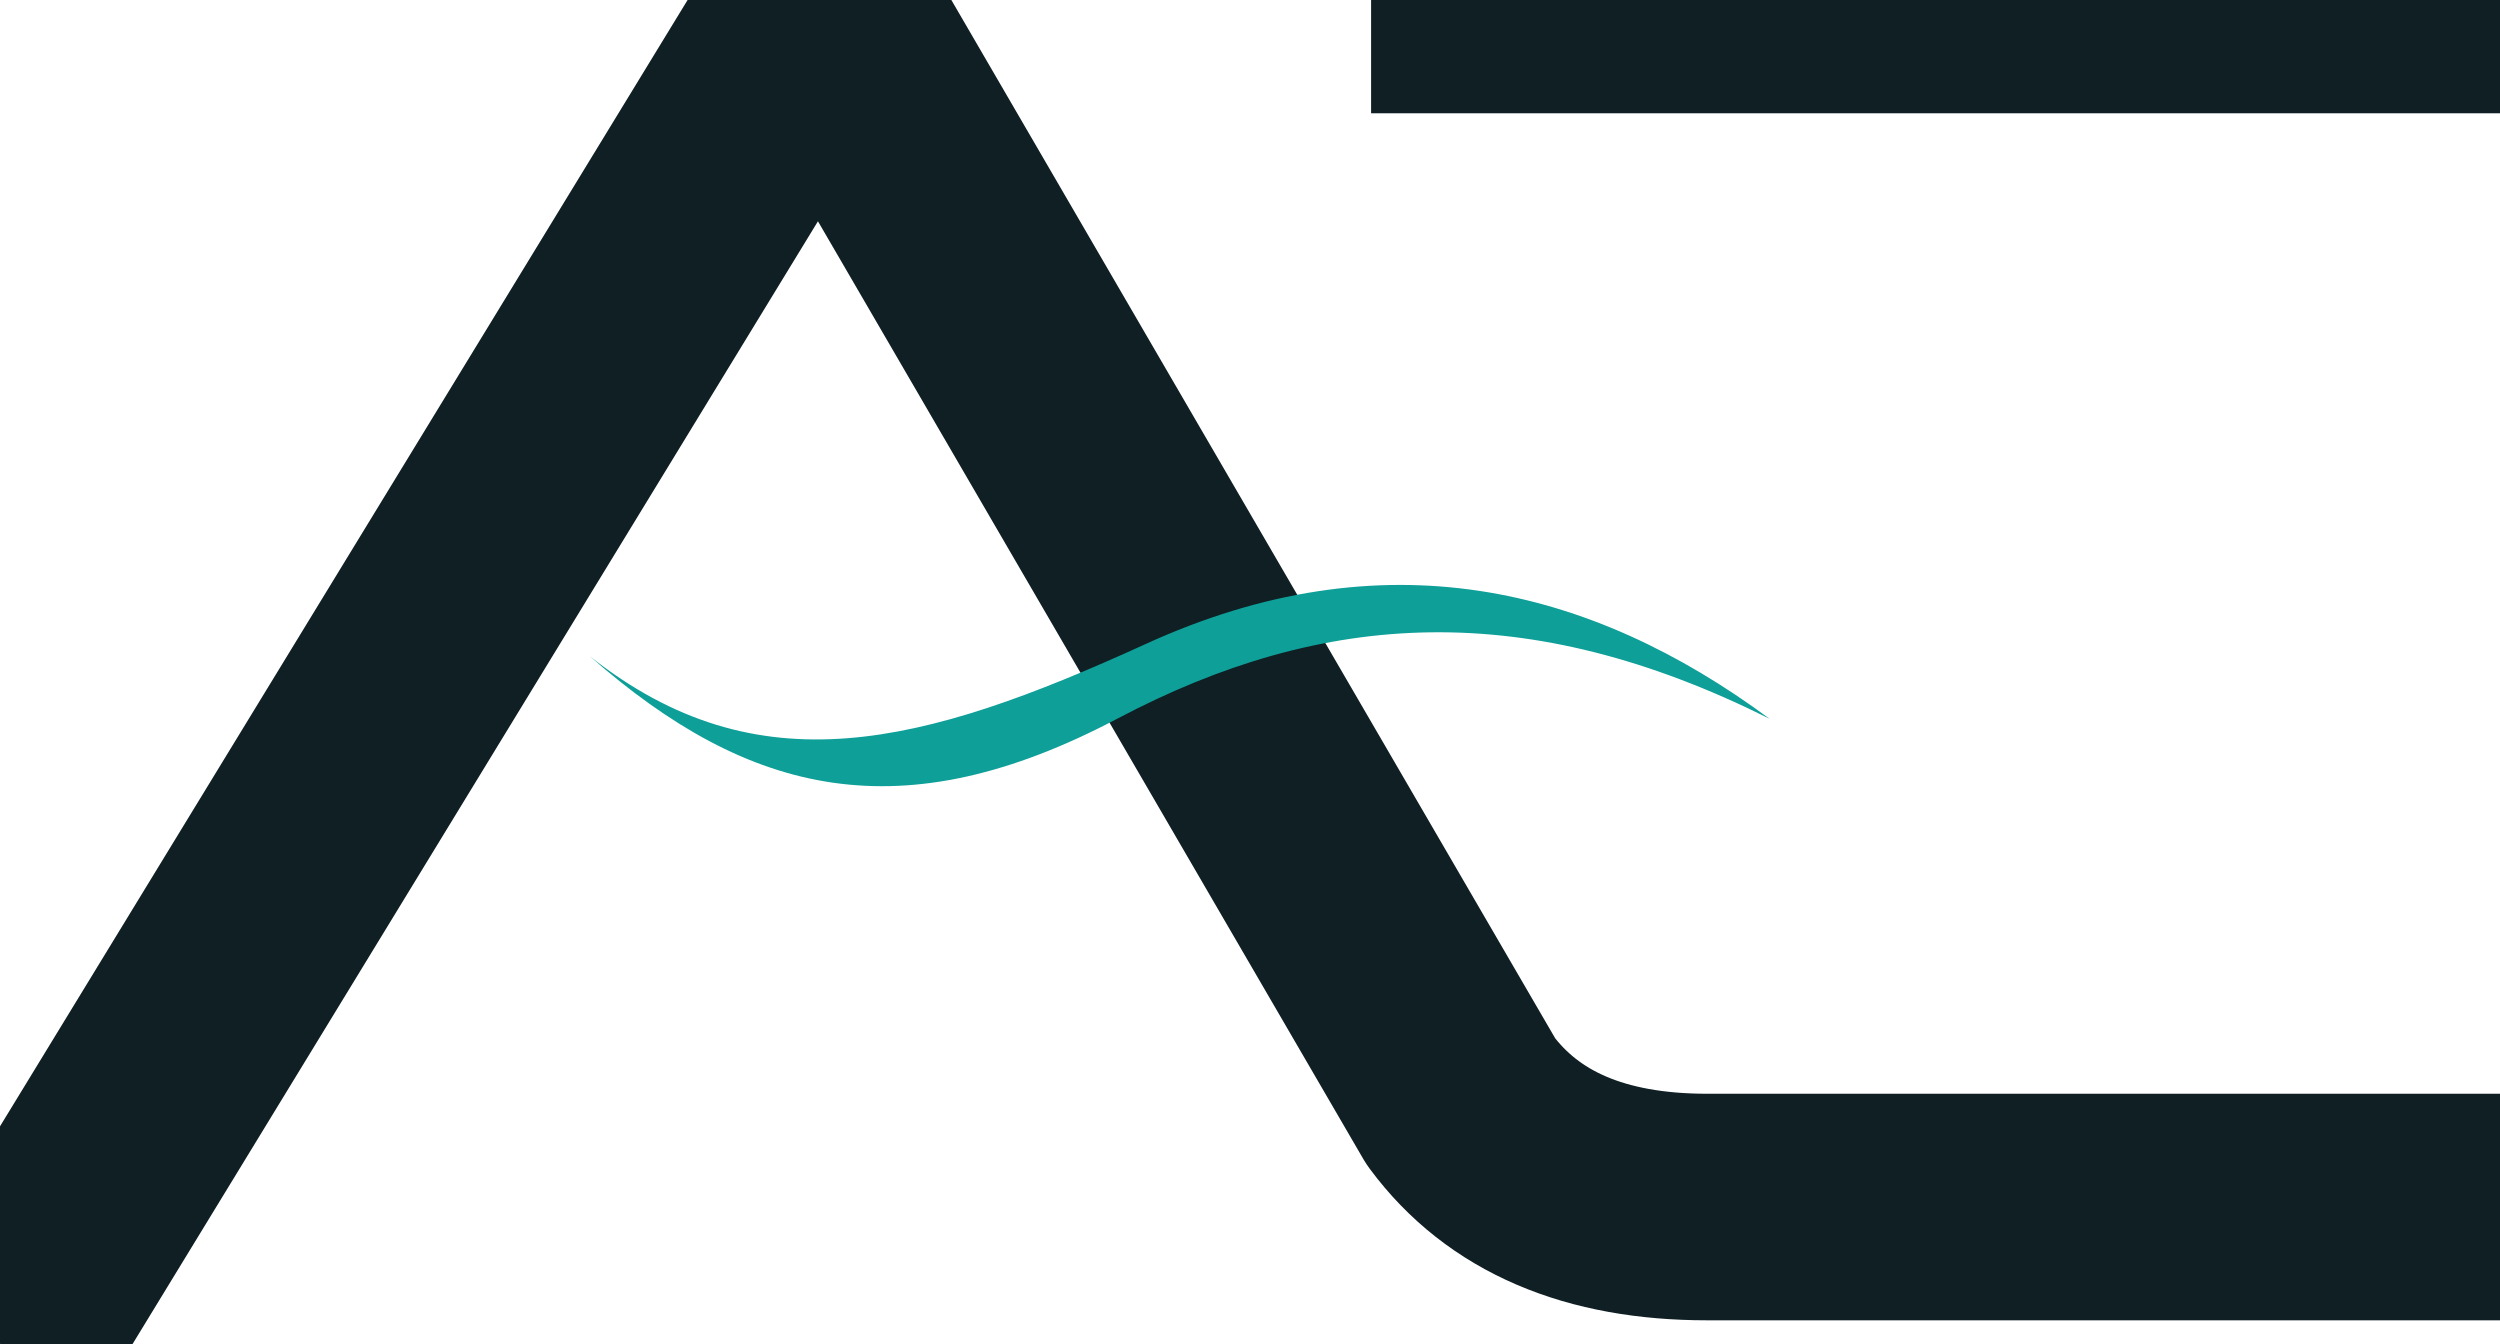
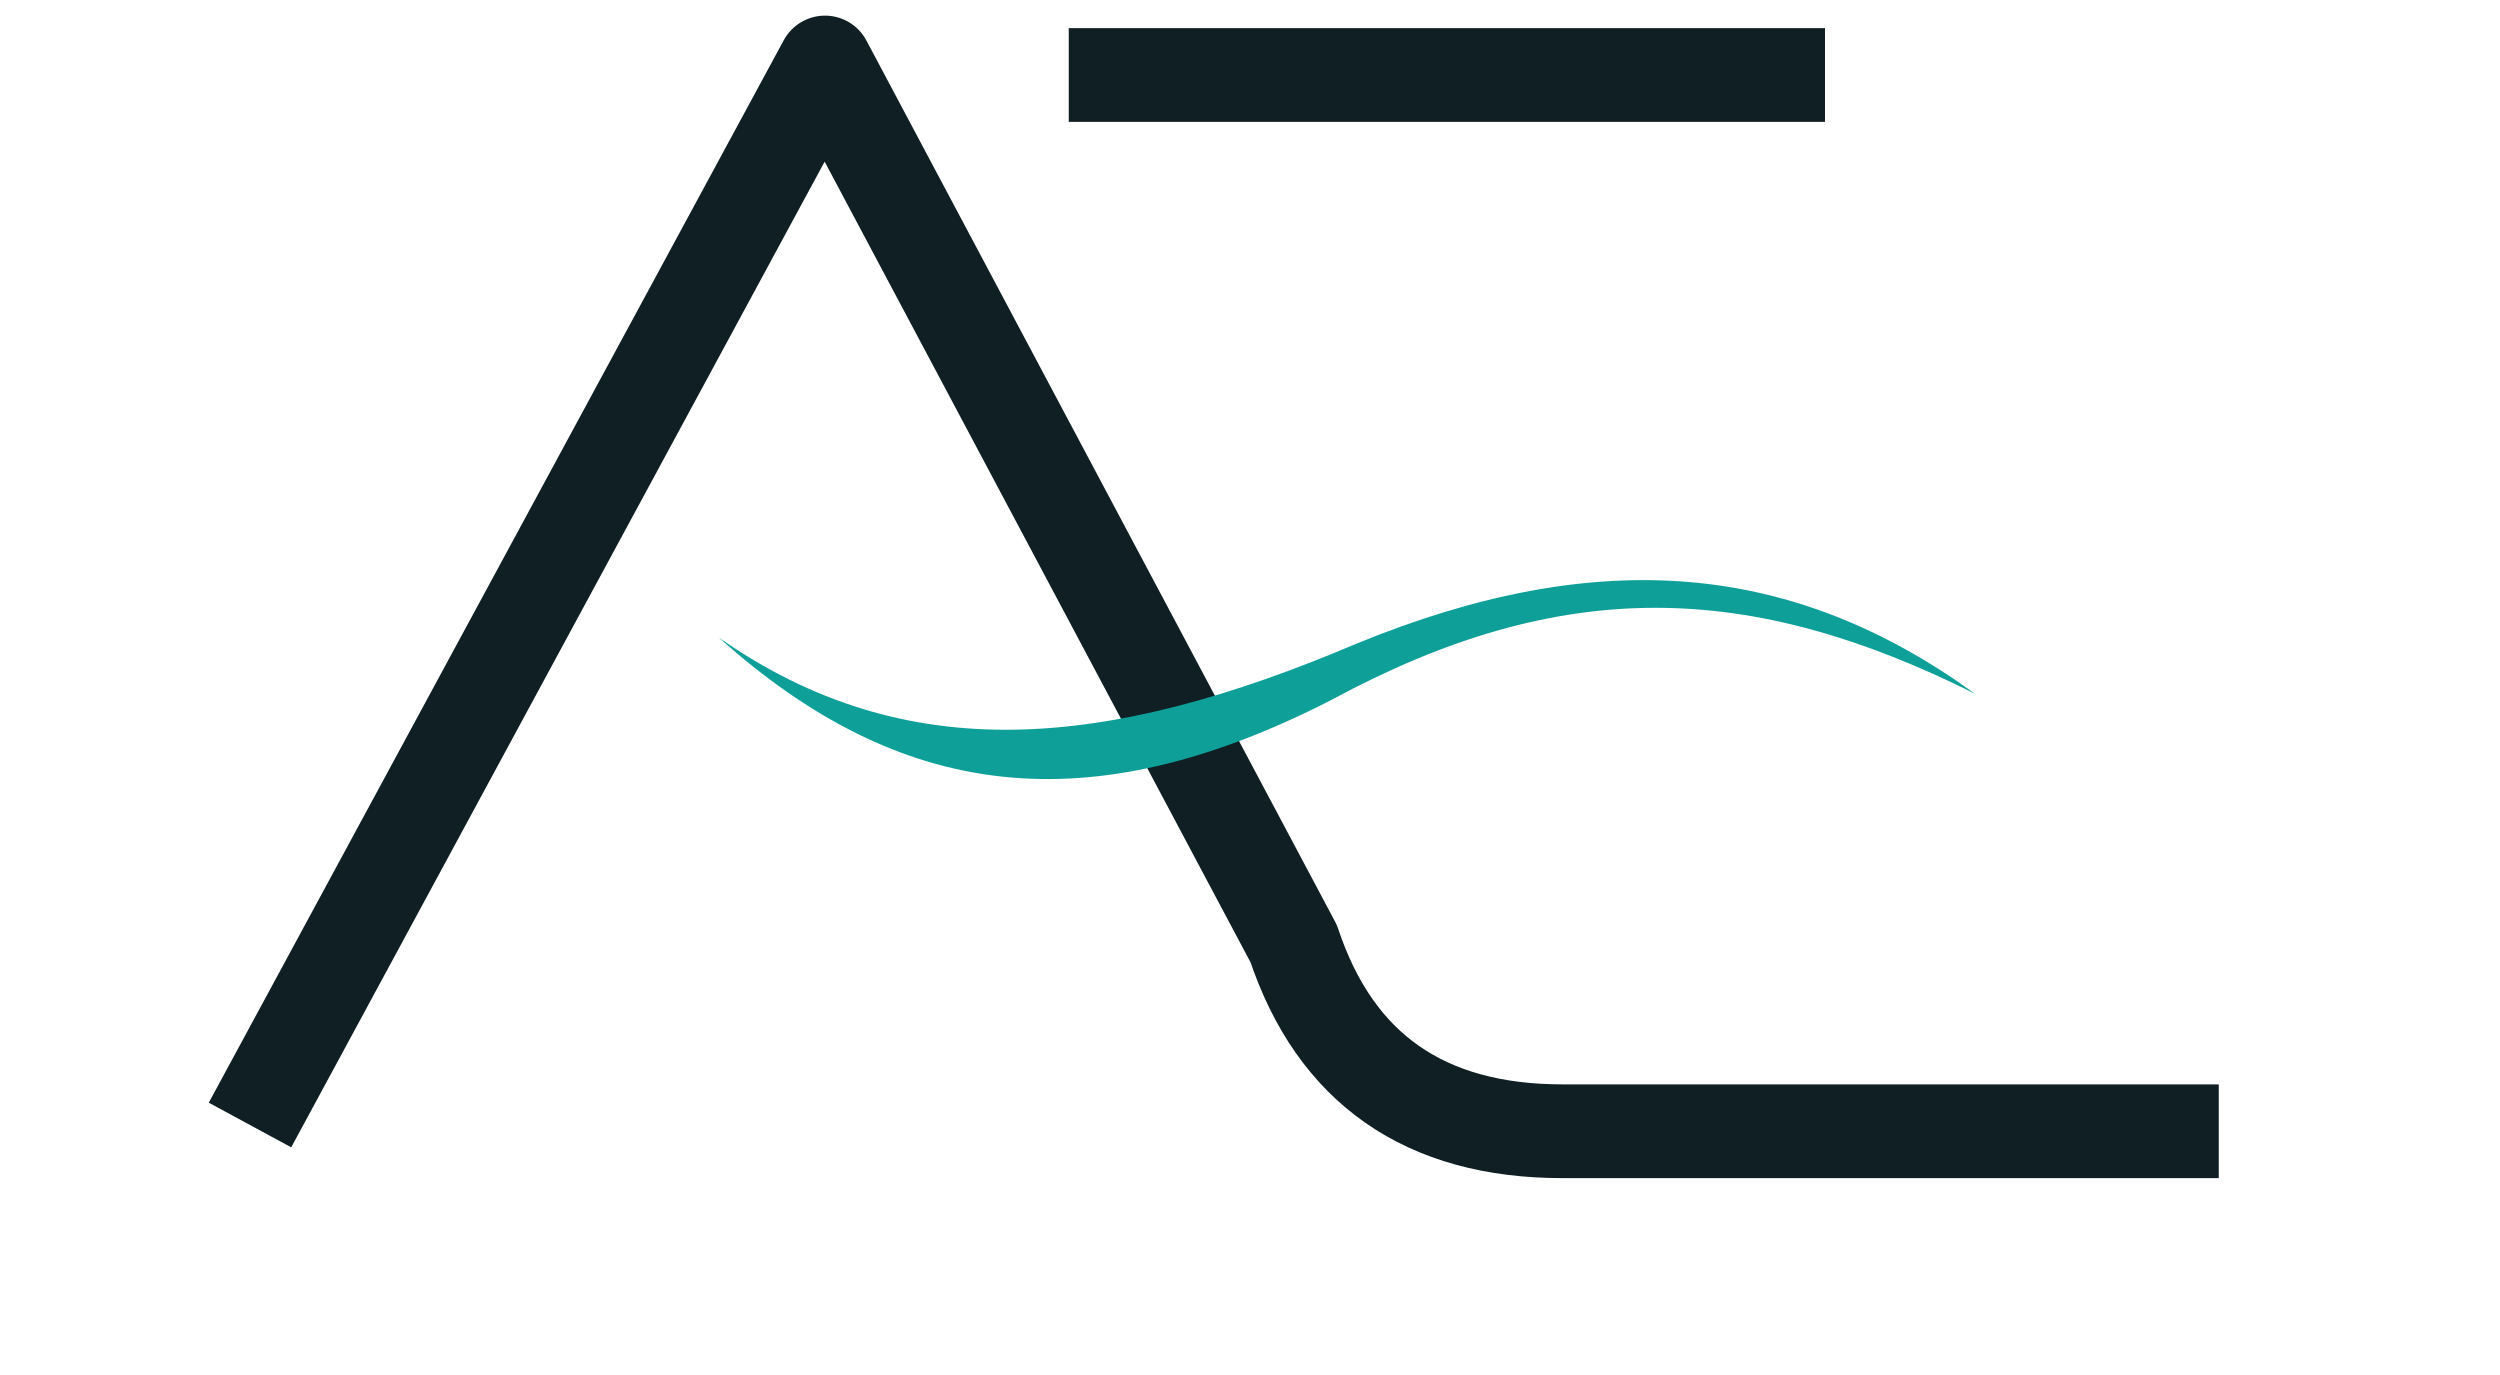
- <svg xmlns="http://www.w3.org/2000/svg" viewBox="0 0 640 344" role="img" aria-labelledby="title">
-   <path d="M0 344 210 0 374 282 Q394 309 437 309 H640" fill="none" stroke="#0F1F24" stroke-width="58" stroke-linejoin="round" stroke-linecap="butt" />
-   <path d="M351 0 H640" fill="none" stroke="#0F1F24" stroke-width="58" stroke-linecap="butt" />
-   <path d="M151 168 C192 204 231 213 286 184 C339 156 391 153 453 184 C407 150 354 137 293 165 C236 191 194 202 151 168Z" fill="#0E9F99" />
+ <svg xmlns="http://www.w3.org/2000/svg" viewBox="0 0 400 220" role="img" aria-labelledby="title">
+   <g fill="none" stroke="#0F1F24" stroke-width="15" stroke-linecap="butt" stroke-linejoin="round">
+     <path d="M40 180 L132 10 L207 151 Q217 181 250 181 H355" />
+     <path d="M171 12 H292" />
+   </g>
+   <path d="M115 102 C144 128 174 132 213 112 C250 92 280 93 316 111 C287 90 256 87 217 103 C177 120 145 123 115 102Z" fill="#0E9F99" />
</svg>
